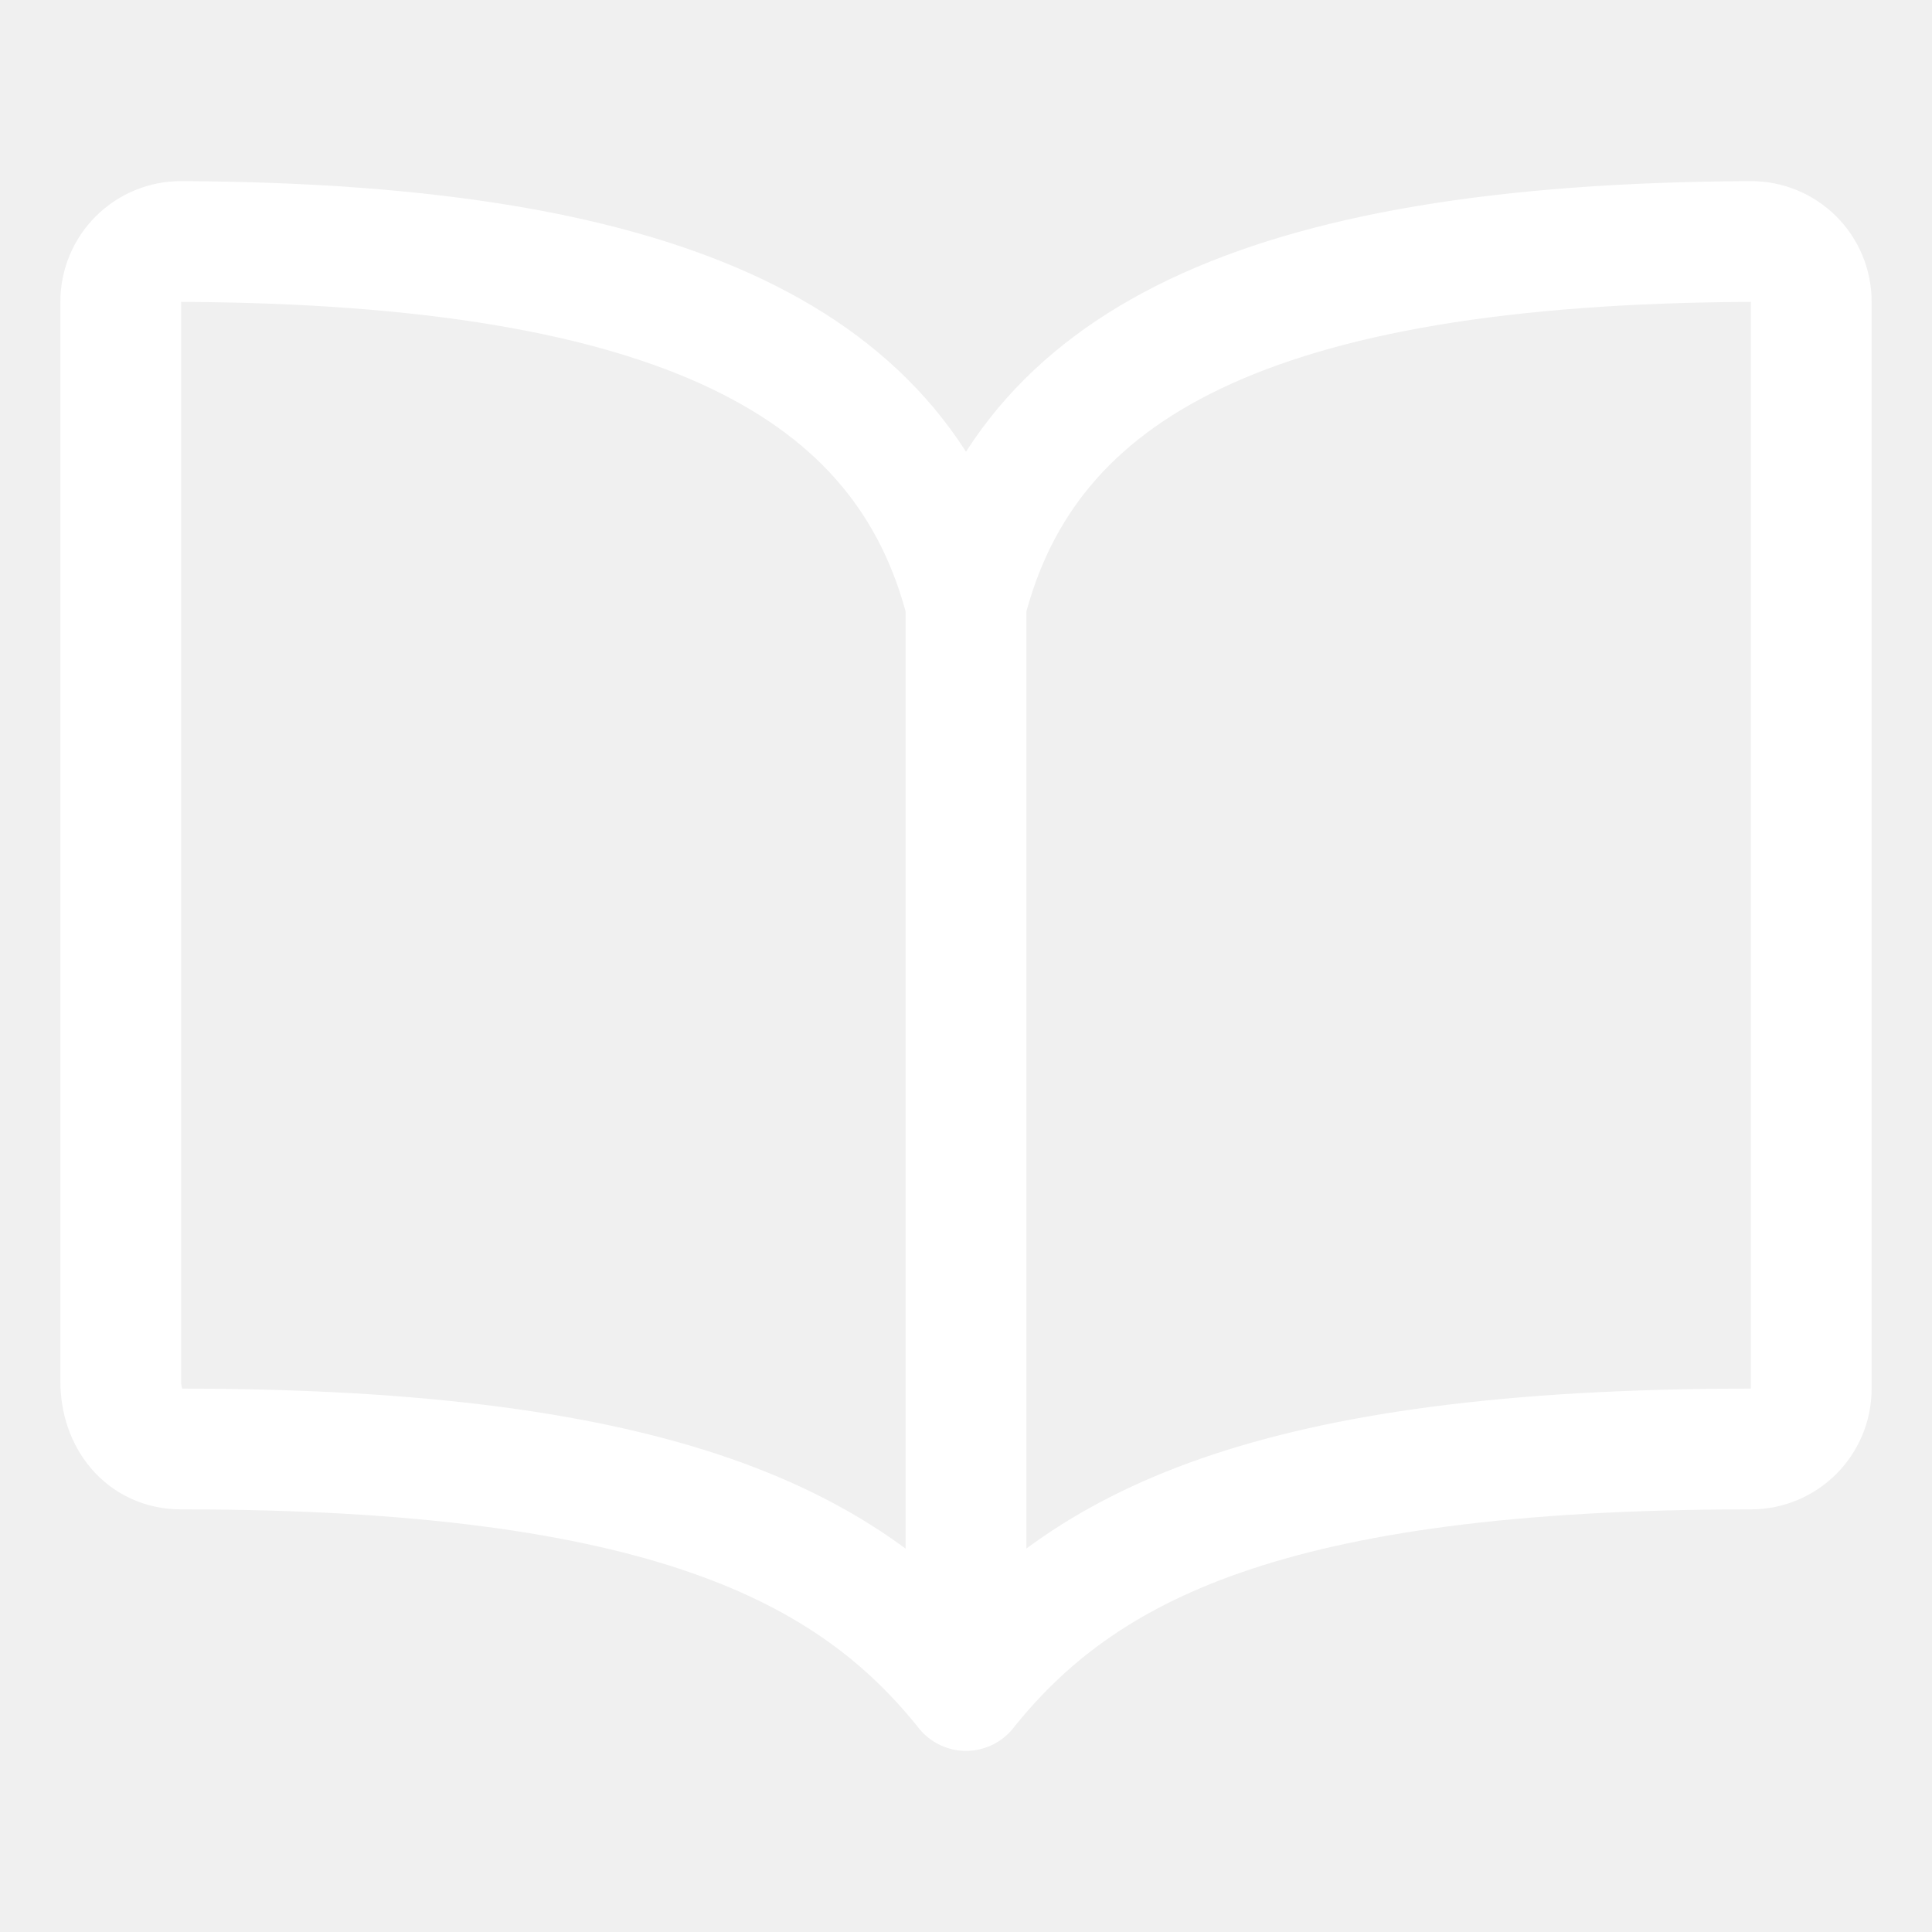
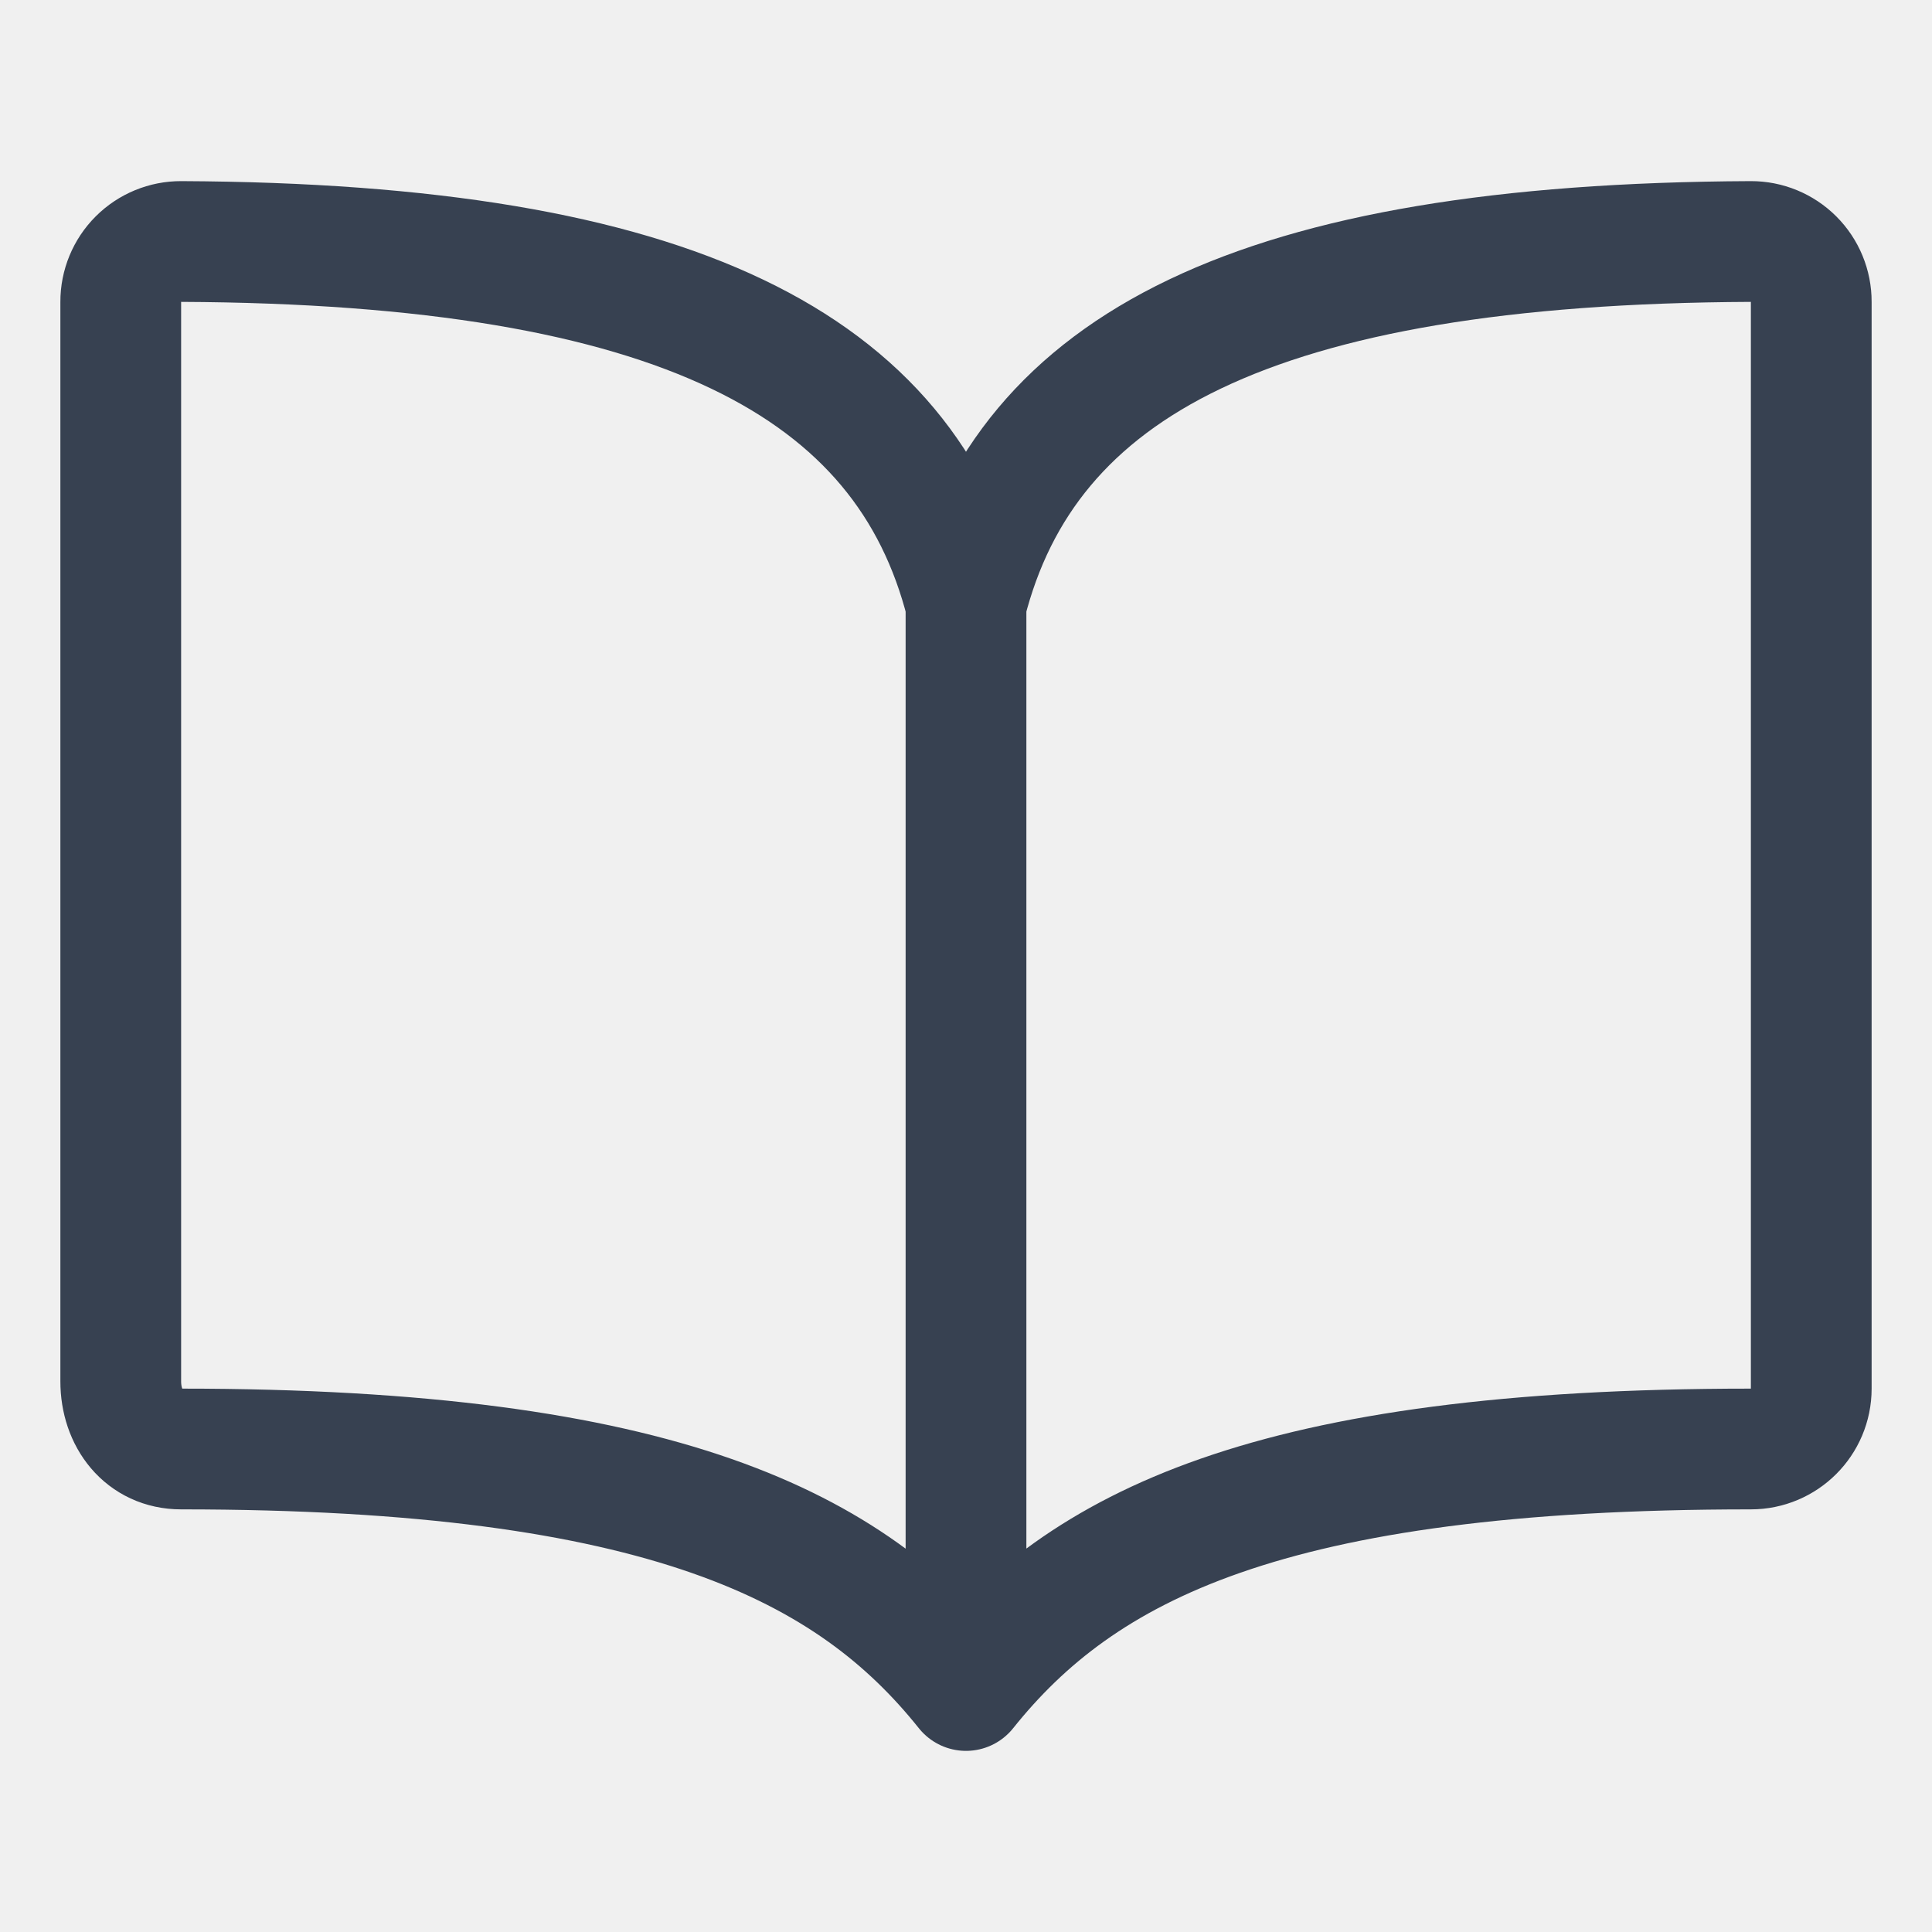
<svg xmlns="http://www.w3.org/2000/svg" class="ionicon" viewBox="0 0 512 512">
-   <path d="M256 160c16-63.16 76.43-95.41 208-96a15.94 15.94 0 0116 16v288a16 16 0 01-16 16c-128 0-177.45 25.81-208 64-30.37-38-80-64-208-64-9.88 0-16-8.05-16-17.93V80a15.94 15.94 0 0116-16c131.57.59 192 32.84 208 96zM256 160v288" fill="none" stroke="white" stroke-linecap="round" stroke-linejoin="round" stroke-width="32" />
+   <path d="M256 160c16-63.16 76.43-95.41 208-96a15.94 15.94 0 0116 16v288a16 16 0 01-16 16c-128 0-177.45 25.81-208 64-30.37-38-80-64-208-64-9.88 0-16-8.05-16-17.93V80a15.94 15.94 0 0116-16c131.57.59 192 32.84 208 96zM256 160v288" fill="none" stroke="#374151" stroke-linecap="round" stroke-linejoin="round" stroke-width="32" />
</svg>
